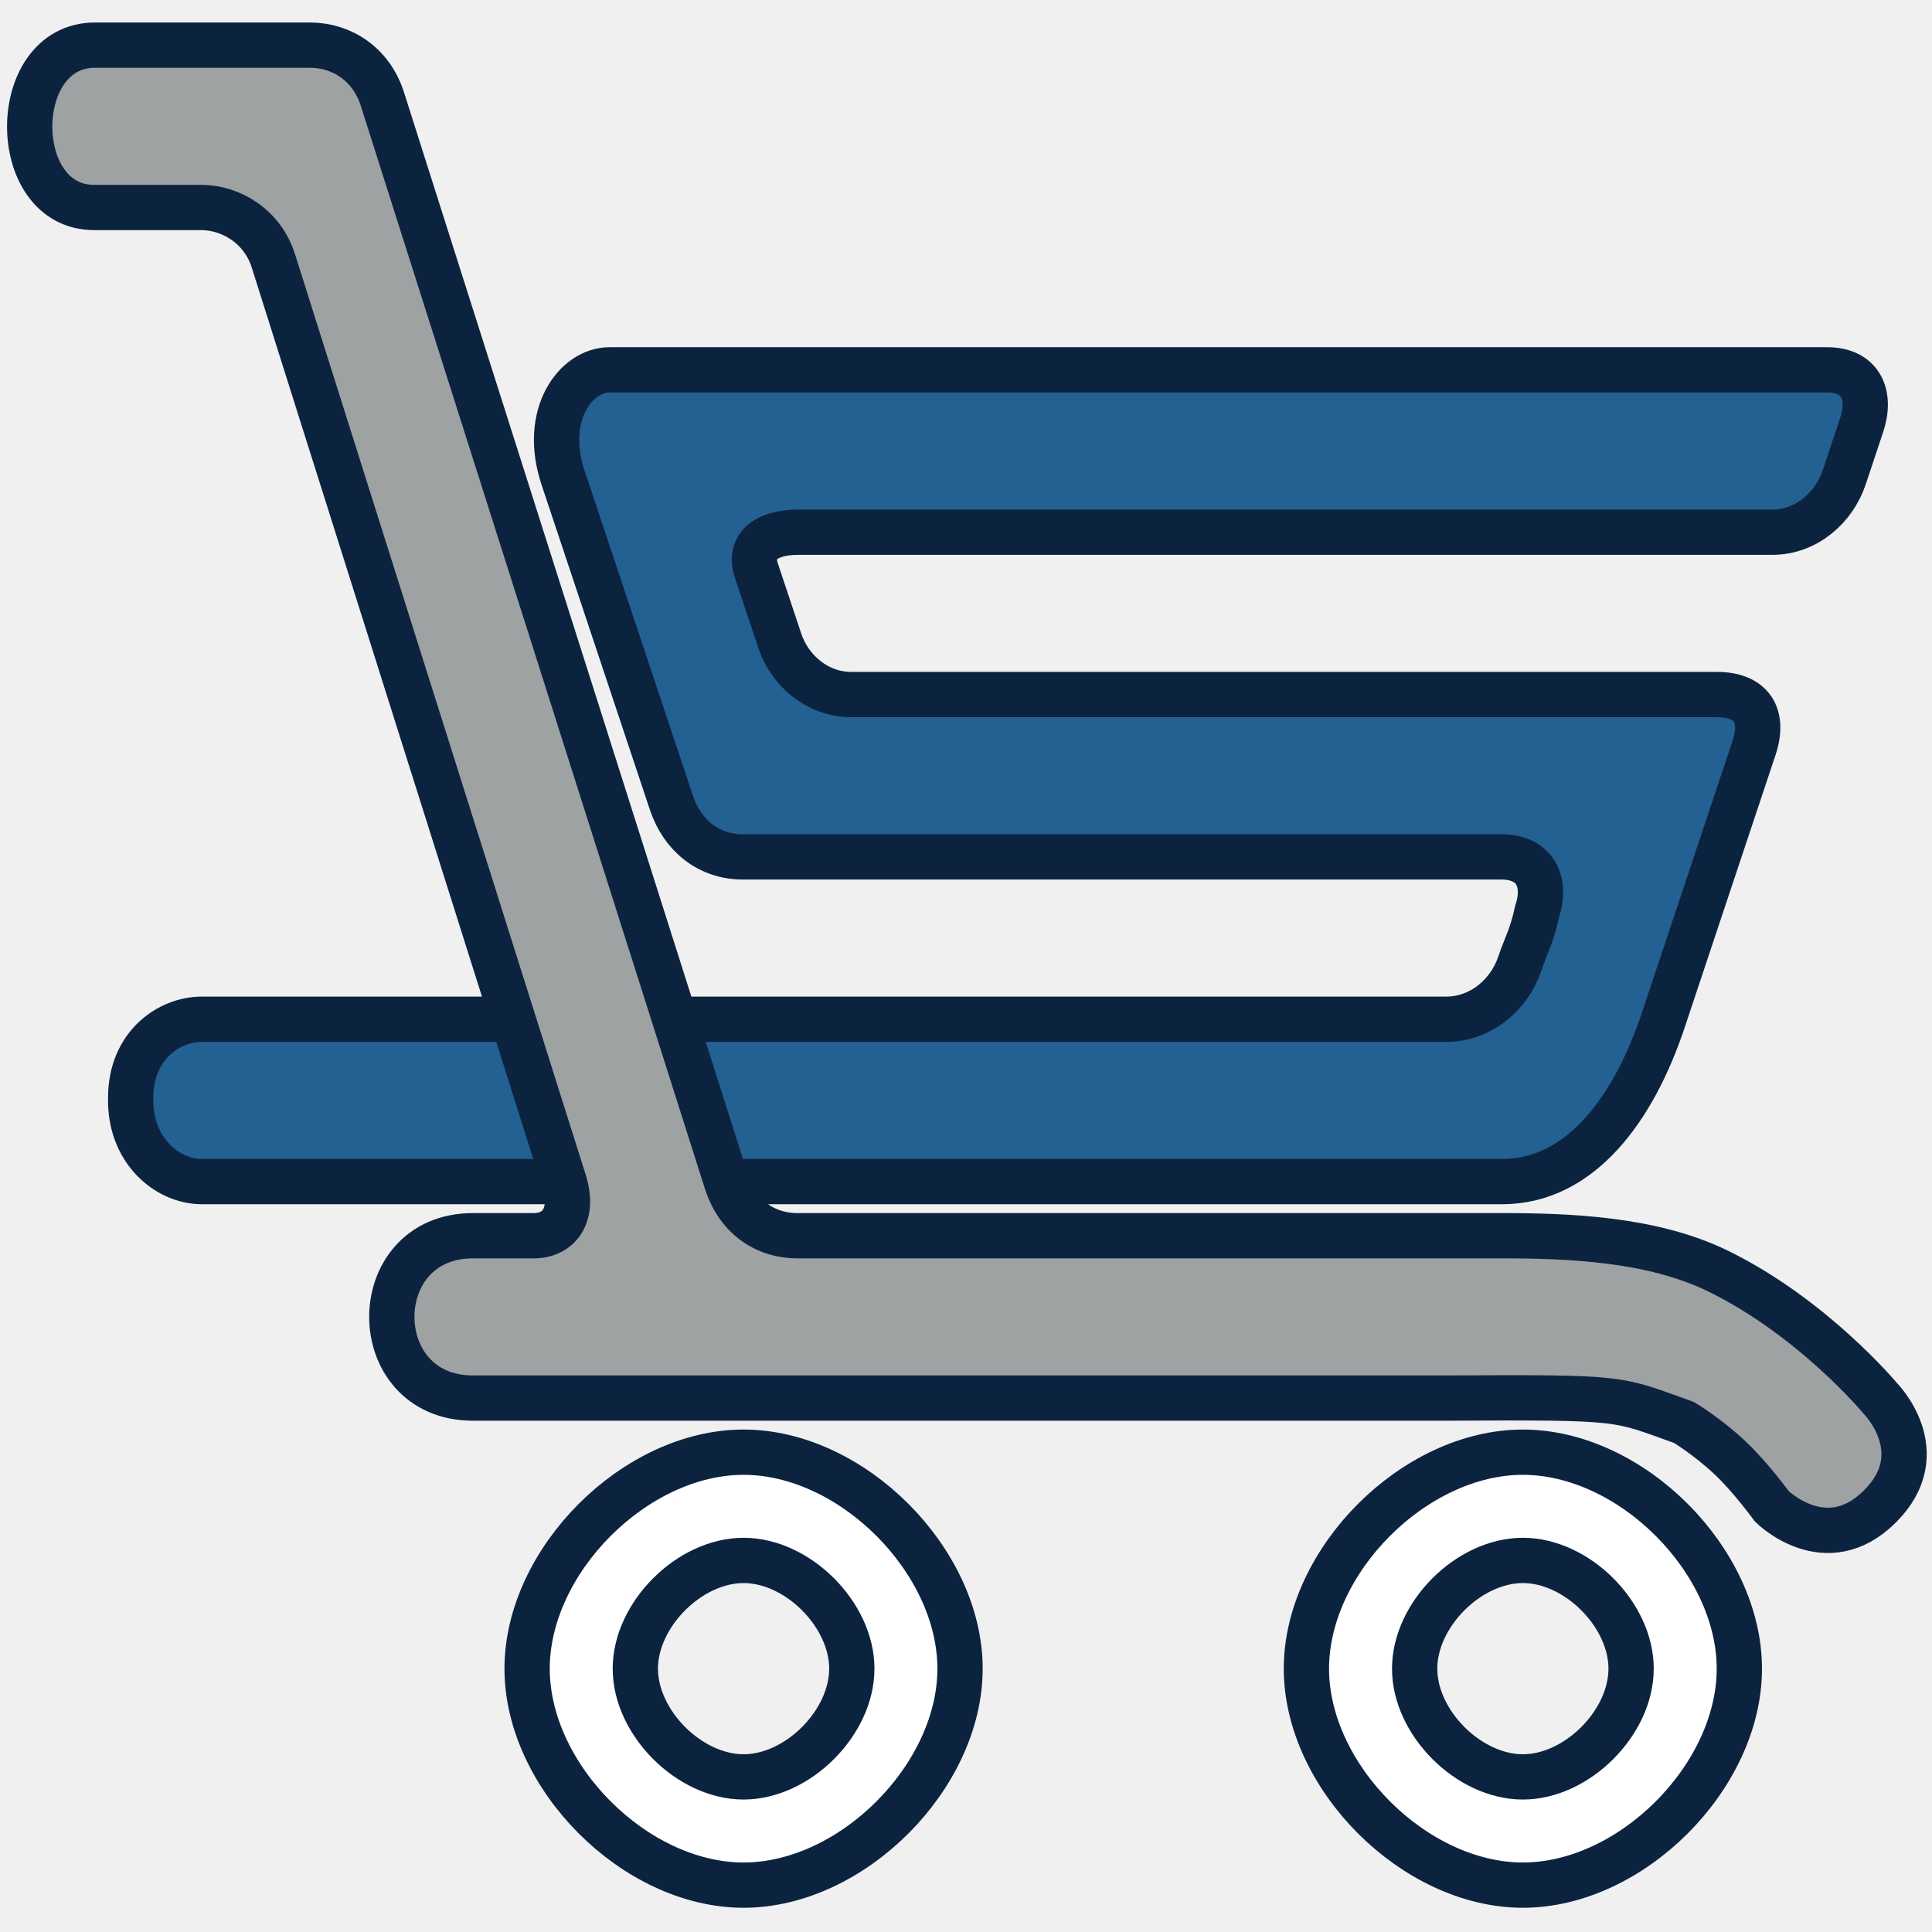
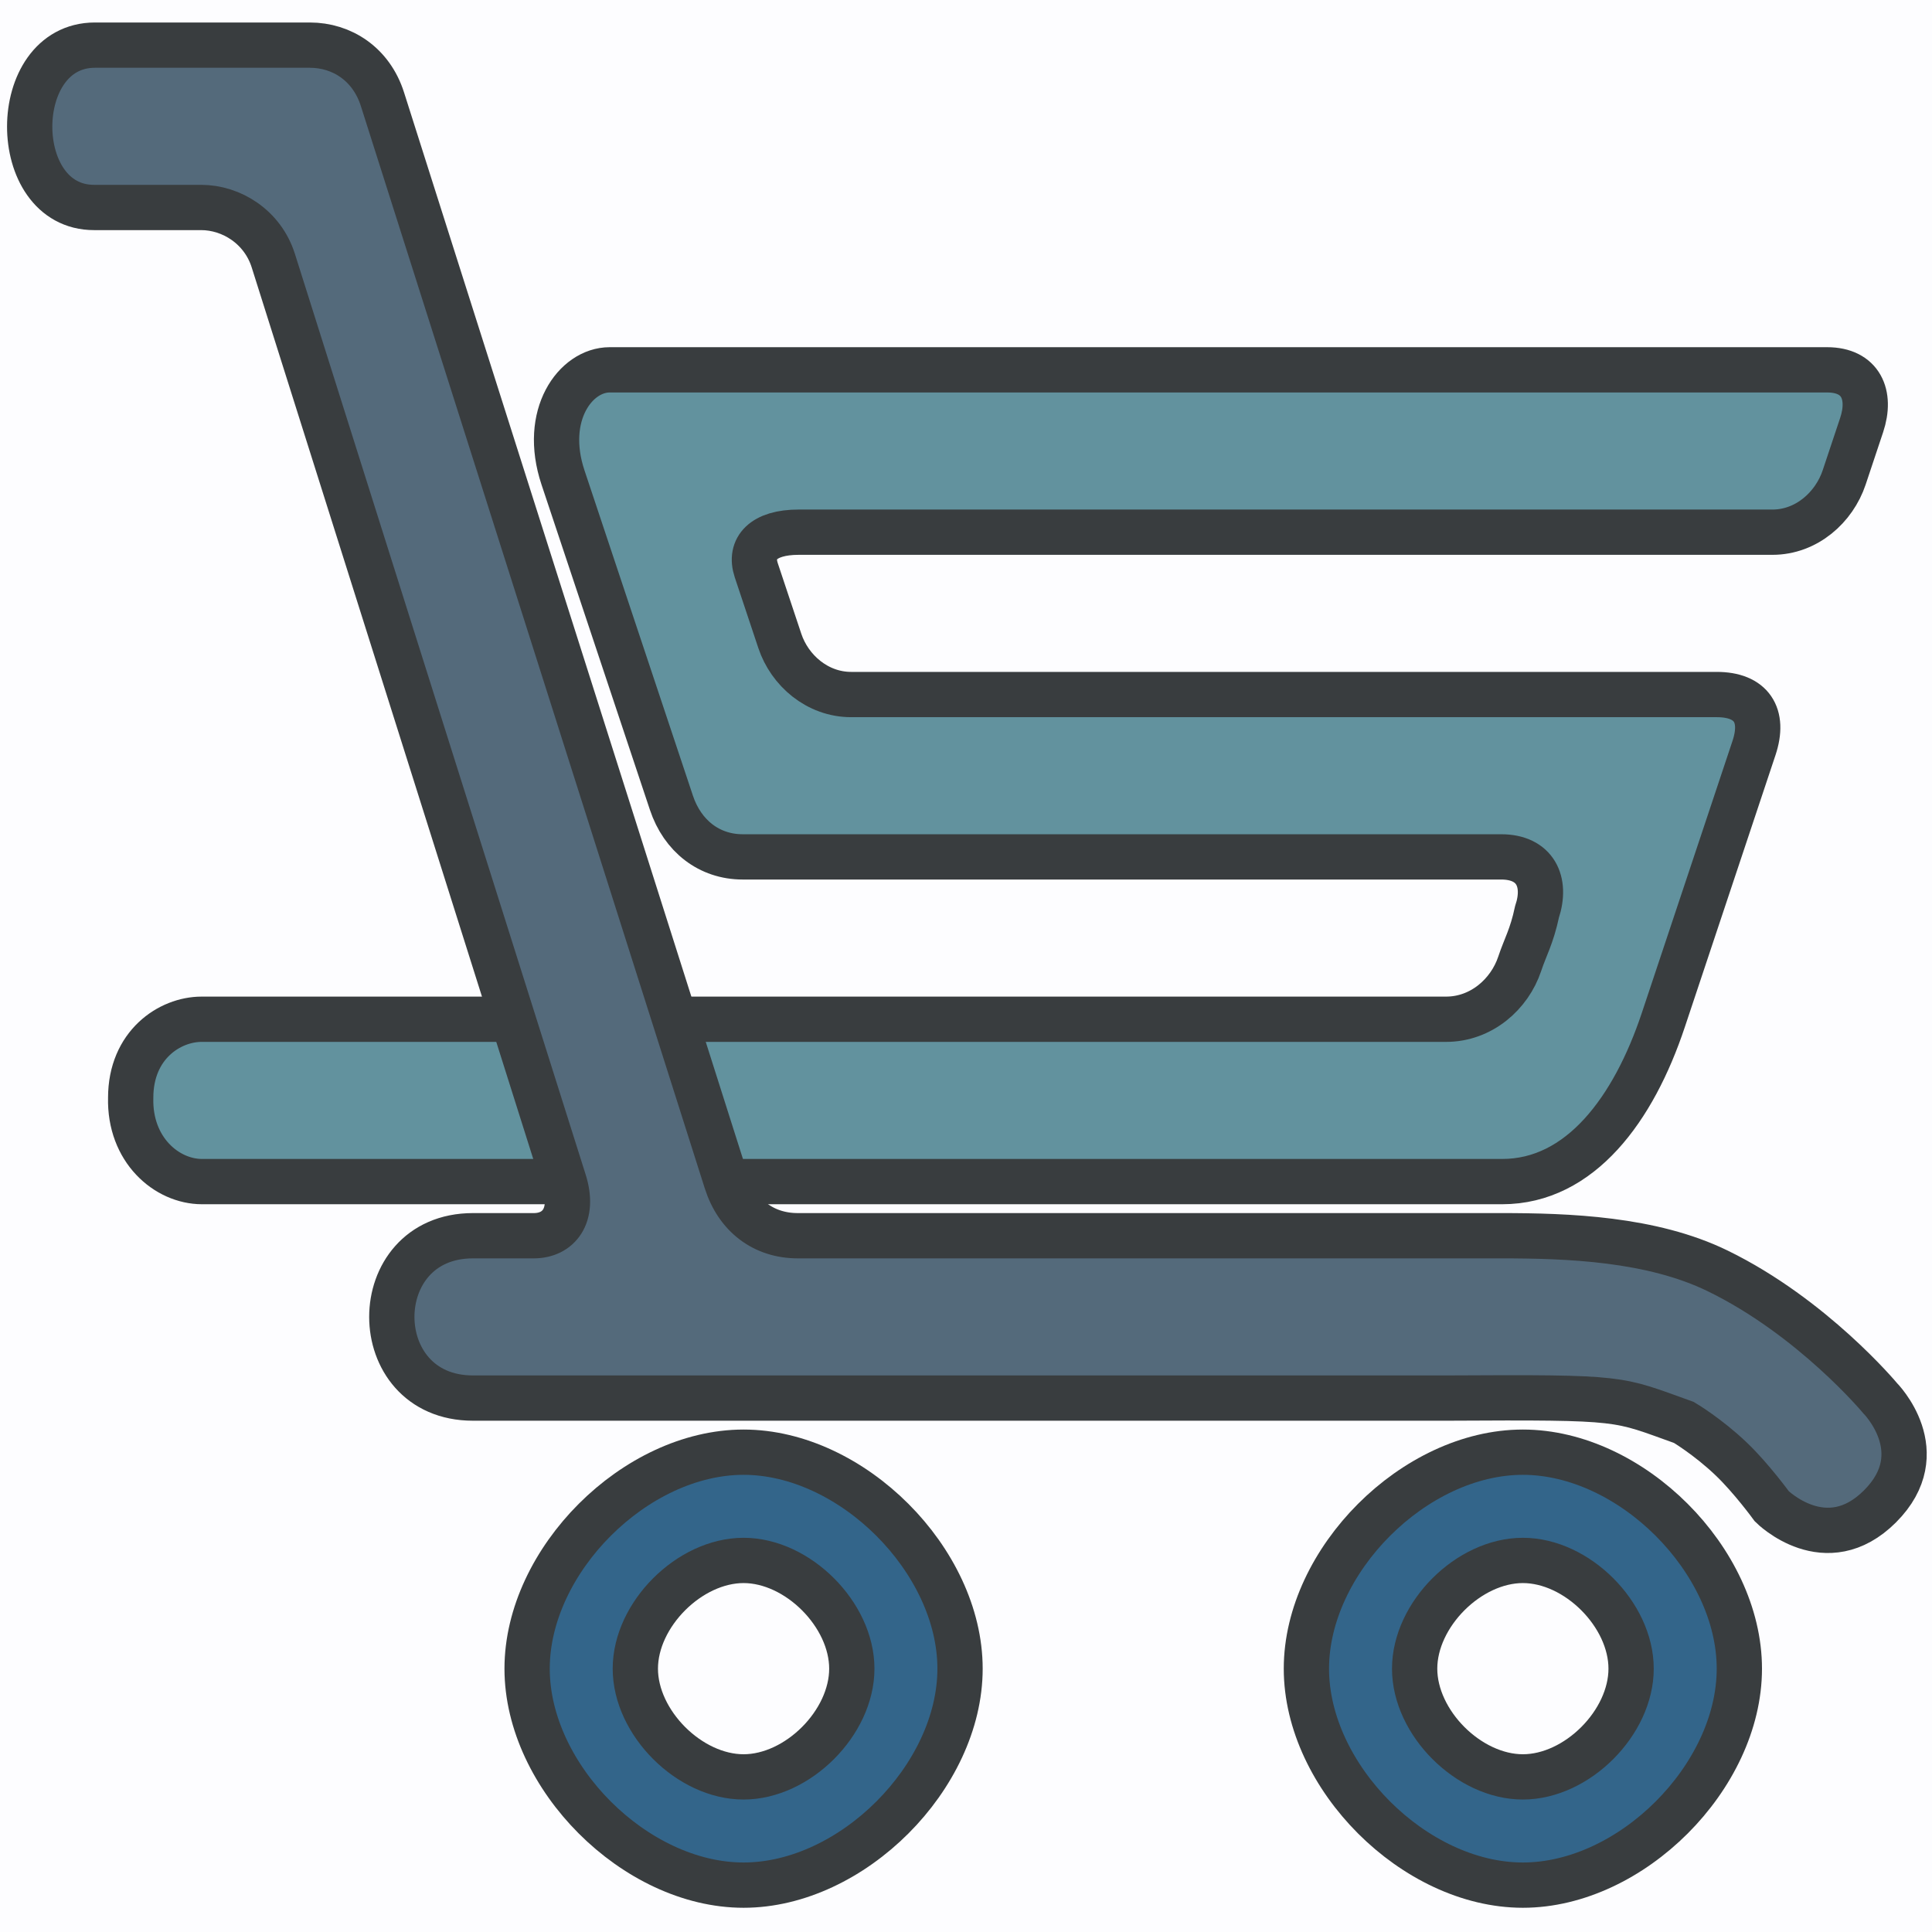
<svg xmlns="http://www.w3.org/2000/svg" width="3.413in" height="3.413in" viewBox="0 0 1024 1024">
-   <path id="S" fill="#236192" stroke="#0C2340" stroke-width="24" d="M 423.30,282.07            C 521.94,282.07 842.11,282.07 939.45,282.07              957.41,282.07 972.14,268.99 977.46,253.02              980.44,244.09 983.72,234.26 986.70,225.32              992.06,209.24 986.29,196.02 968.40,196.02              855.84,196.02 437.60,196.02 323.12,196.02              305.16,196.02 287.33,219.89 298.41,253.11              316.20,306.50 342.05,384.03 355.87,425.49              361.73,443.08 375.89,454.17 393.66,454.17              475.64,454.17 713.12,454.17 795.67,454.17              813.72,454.17 819.98,467.32 814.64,483.34              811.85,496.42 808.43,501.97 805.47,510.86              800.10,526.97 785.09,540.22 766.45,540.22              655.08,540.22 256.18,540.22 106.87,540.22              89.90,540.22 69.27,553.85 69.27,581.82              68.55,609.42 88.36,626.27 107.07,626.27              254.91,626.27 648.63,626.27 796.17,626.27              837.63,626.27 865.85,587.87 881.57,540.69              898.23,490.73 918.16,430.92 929.66,396.45              935.45,379.07 928.32,368.12 909.89,368.12              818.84,368.12 540.95,368.12 451.12,368.12              433.23,368.12 418.54,355.37 413.32,339.69              409.23,327.45 404.56,313.41 400.84,302.26              396.95,290.59 404.58,282.07 423.30,282.07 Z" />
-   <path id="L" fill="#9EA2A2" stroke="#0C2340" stroke-width="24" d="M 996.46,798.38                 C 967.78,827.06 939.10,798.38 939.10,798.38                   939.10,798.38 928.28,783.48 917.58,773.28                   905.11,761.38 892.49,753.92 892.49,753.92                   856.27,741.01 862.43,740.49 767.00,741.01                   767.00,741.01 250.69,741.01 250.69,741.01                   193.33,741.01 193.33,654.96 250.69,654.96                   250.69,654.96 267.51,654.96 282.94,654.96                   296.00,654.96 304.72,644.38 298.97,626.17                   269.13,531.69 174.41,231.74 144.86,138.15                   139.23,120.31 122.72,109.97 106.62,109.97                   81.69,109.97 49.91,109.97 49.91,109.97                   4.26,110.03 4.31,23.98 50.28,23.92                   50.28,23.92 122.36,23.92 164.19,23.92                   181.28,23.92 196.80,34.02 202.71,52.61                   236.40,158.47 384.98,626.21 384.98,626.21                   390.78,644.48 404.85,654.96 422.83,654.96                   514.73,654.96 795.68,654.96 795.68,654.96                   830.99,654.96 875.35,656.51 910.41,673.60                   960.79,698.16 996.46,741.01 996.46,741.01                   996.46,741.01 1025.15,769.69 996.46,798.38 Z" />
-   <path id="LWHEEL" fill="#FFFFFF" stroke="#0C2340" stroke-width="24" d="M 508.84,884.43                      C 508.84,827.06 451.48,769.69 394.11,769.69                        336.74,769.69 279.38,827.06 279.38,884.43                        279.38,941.79 336.74,999.16 394.11,999.16                        451.48,999.16 508.84,941.79 508.84,884.43 Z                      M 394.11,941.79                      C 365.43,941.79 336.74,913.11 336.74,884.43                        336.74,855.74 365.43,827.06 394.11,827.06                        422.79,827.06 451.48,855.74 451.48,884.43                        451.48,913.11 422.79,941.79 394.11,941.79 Z" />
-   <path id="RWHEEL" fill="#FFFFFF" stroke="#0C2340" stroke-width="24" d="M 807.15,769.69                           C 749.79,769.69 692.42,827.06 692.42,884.43                             692.42,941.79 749.79,999.16 807.15,999.16                             864.52,999.16 921.89,941.79 921.89,884.43                             921.89,827.06 864.52,769.69 807.15,769.69 Z                           M 807.15,827.06                           C 835.84,827.06 864.52,855.74 864.52,884.43                             864.52,913.11 835.84,941.79 807.15,941.79                             778.47,941.79 749.79,913.11 749.79,884.43                             749.79,855.74 778.47,827.06 807.15,827.06 Z" />
+   <rect width="100%" height="100%" fill="#FDFDFF" />
+   <g transform="translate(0,0)">
+     <path id="S" fill="#62929E" stroke="#393D3F" stroke-width="24" d="M 423.30,282.07            C 521.94,282.07 842.11,282.07 939.45,282.07              957.41,282.07 972.14,268.99 977.46,253.02              980.44,244.09 983.72,234.26 986.70,225.32              992.06,209.24 986.29,196.02 968.40,196.02              855.84,196.02 437.60,196.02 323.12,196.02              305.16,196.02 287.33,219.89 298.41,253.11              316.20,306.50 342.05,384.03 355.87,425.49              361.73,443.08 375.89,454.17 393.66,454.17              475.64,454.17 713.12,454.17 795.67,454.17              813.72,454.17 819.98,467.32 814.64,483.34              811.85,496.42 808.43,501.97 805.47,510.86              800.10,526.97 785.09,540.22 766.45,540.22              655.08,540.22 256.18,540.22 106.87,540.22              89.90,540.22 69.27,553.85 69.27,581.82              68.55,609.42 88.36,626.27 107.07,626.27              254.91,626.27 648.63,626.27 796.17,626.27              837.63,626.27 865.85,587.87 881.57,540.69              898.23,490.73 918.16,430.92 929.66,396.45              935.45,379.07 928.32,368.12 909.89,368.12              818.84,368.12 540.95,368.12 451.12,368.12              433.23,368.12 418.54,355.37 413.32,339.69              409.23,327.45 404.56,313.41 400.84,302.26              396.95,290.59 404.58,282.07 423.30,282.07 Z" />
+     <path id="L" fill="#546A7B" stroke="#393D3F" stroke-width="24" d="M 996.46,798.38                 C 967.78,827.06 939.10,798.38 939.10,798.38                   939.10,798.38 928.28,783.48 917.58,773.28                   905.11,761.38 892.49,753.92 892.49,753.92                   856.27,741.01 862.43,740.49 767.00,741.01                   767.00,741.01 250.69,741.01 250.69,741.01                   193.33,741.01 193.33,654.96 250.69,654.96                   250.69,654.96 267.51,654.96 282.94,654.96                   296.00,654.96 304.72,644.38 298.97,626.17                   269.13,531.69 174.41,231.74 144.86,138.15                   139.23,120.31 122.72,109.97 106.62,109.97                   81.69,109.97 49.91,109.97 49.91,109.97                   4.26,110.03 4.31,23.98 50.28,23.92                   50.28,23.92 122.36,23.92 164.19,23.92                   181.28,23.92 196.80,34.02 202.71,52.61                   236.40,158.47 384.98,626.21 384.98,626.21                   390.78,644.48 404.85,654.96 422.83,654.96                   514.73,654.96 795.68,654.96 795.68,654.96                   830.99,654.96 875.35,656.51 910.41,673.60                   960.79,698.16 996.46,741.01 996.46,741.01                   996.46,741.01 1025.15,769.69 996.46,798.38 Z" />
+     <path id="LWHEEL" fill="#33658A" stroke="#393D3F" stroke-width="24" d="M 508.84,884.43                      C 508.84,827.06 451.48,769.69 394.11,769.69                        336.74,769.69 279.38,827.06 279.38,884.43                        279.38,941.79 336.74,999.16 394.11,999.16                        451.48,999.16 508.84,941.79 508.84,884.43 Z                      M 394.11,941.79                      C 365.43,941.79 336.74,913.11 336.74,884.43                        336.74,855.74 365.43,827.06 394.11,827.06                        422.79,827.06 451.48,855.74 451.48,884.43                        451.48,913.11 422.79,941.79 394.11,941.79 Z" />
+     <path id="RWHEEL" fill="#33658A" stroke="#393D3F" stroke-width="24" d="M 807.15,769.69                           C 749.79,769.69 692.42,827.06 692.42,884.43                             692.42,941.79 749.79,999.16 807.15,999.16                             864.52,999.16 921.89,941.79 921.89,884.43                             921.89,827.06 864.52,769.69 807.15,769.69 Z                           M 807.15,827.06                           C 835.84,827.06 864.52,855.74 864.52,884.43                             864.52,913.11 835.84,941.79 807.15,941.79                             778.47,941.79 749.79,913.11 749.79,884.43                             749.79,855.74 778.47,827.06 807.15,827.06 Z" />
+   </g>
</svg>
